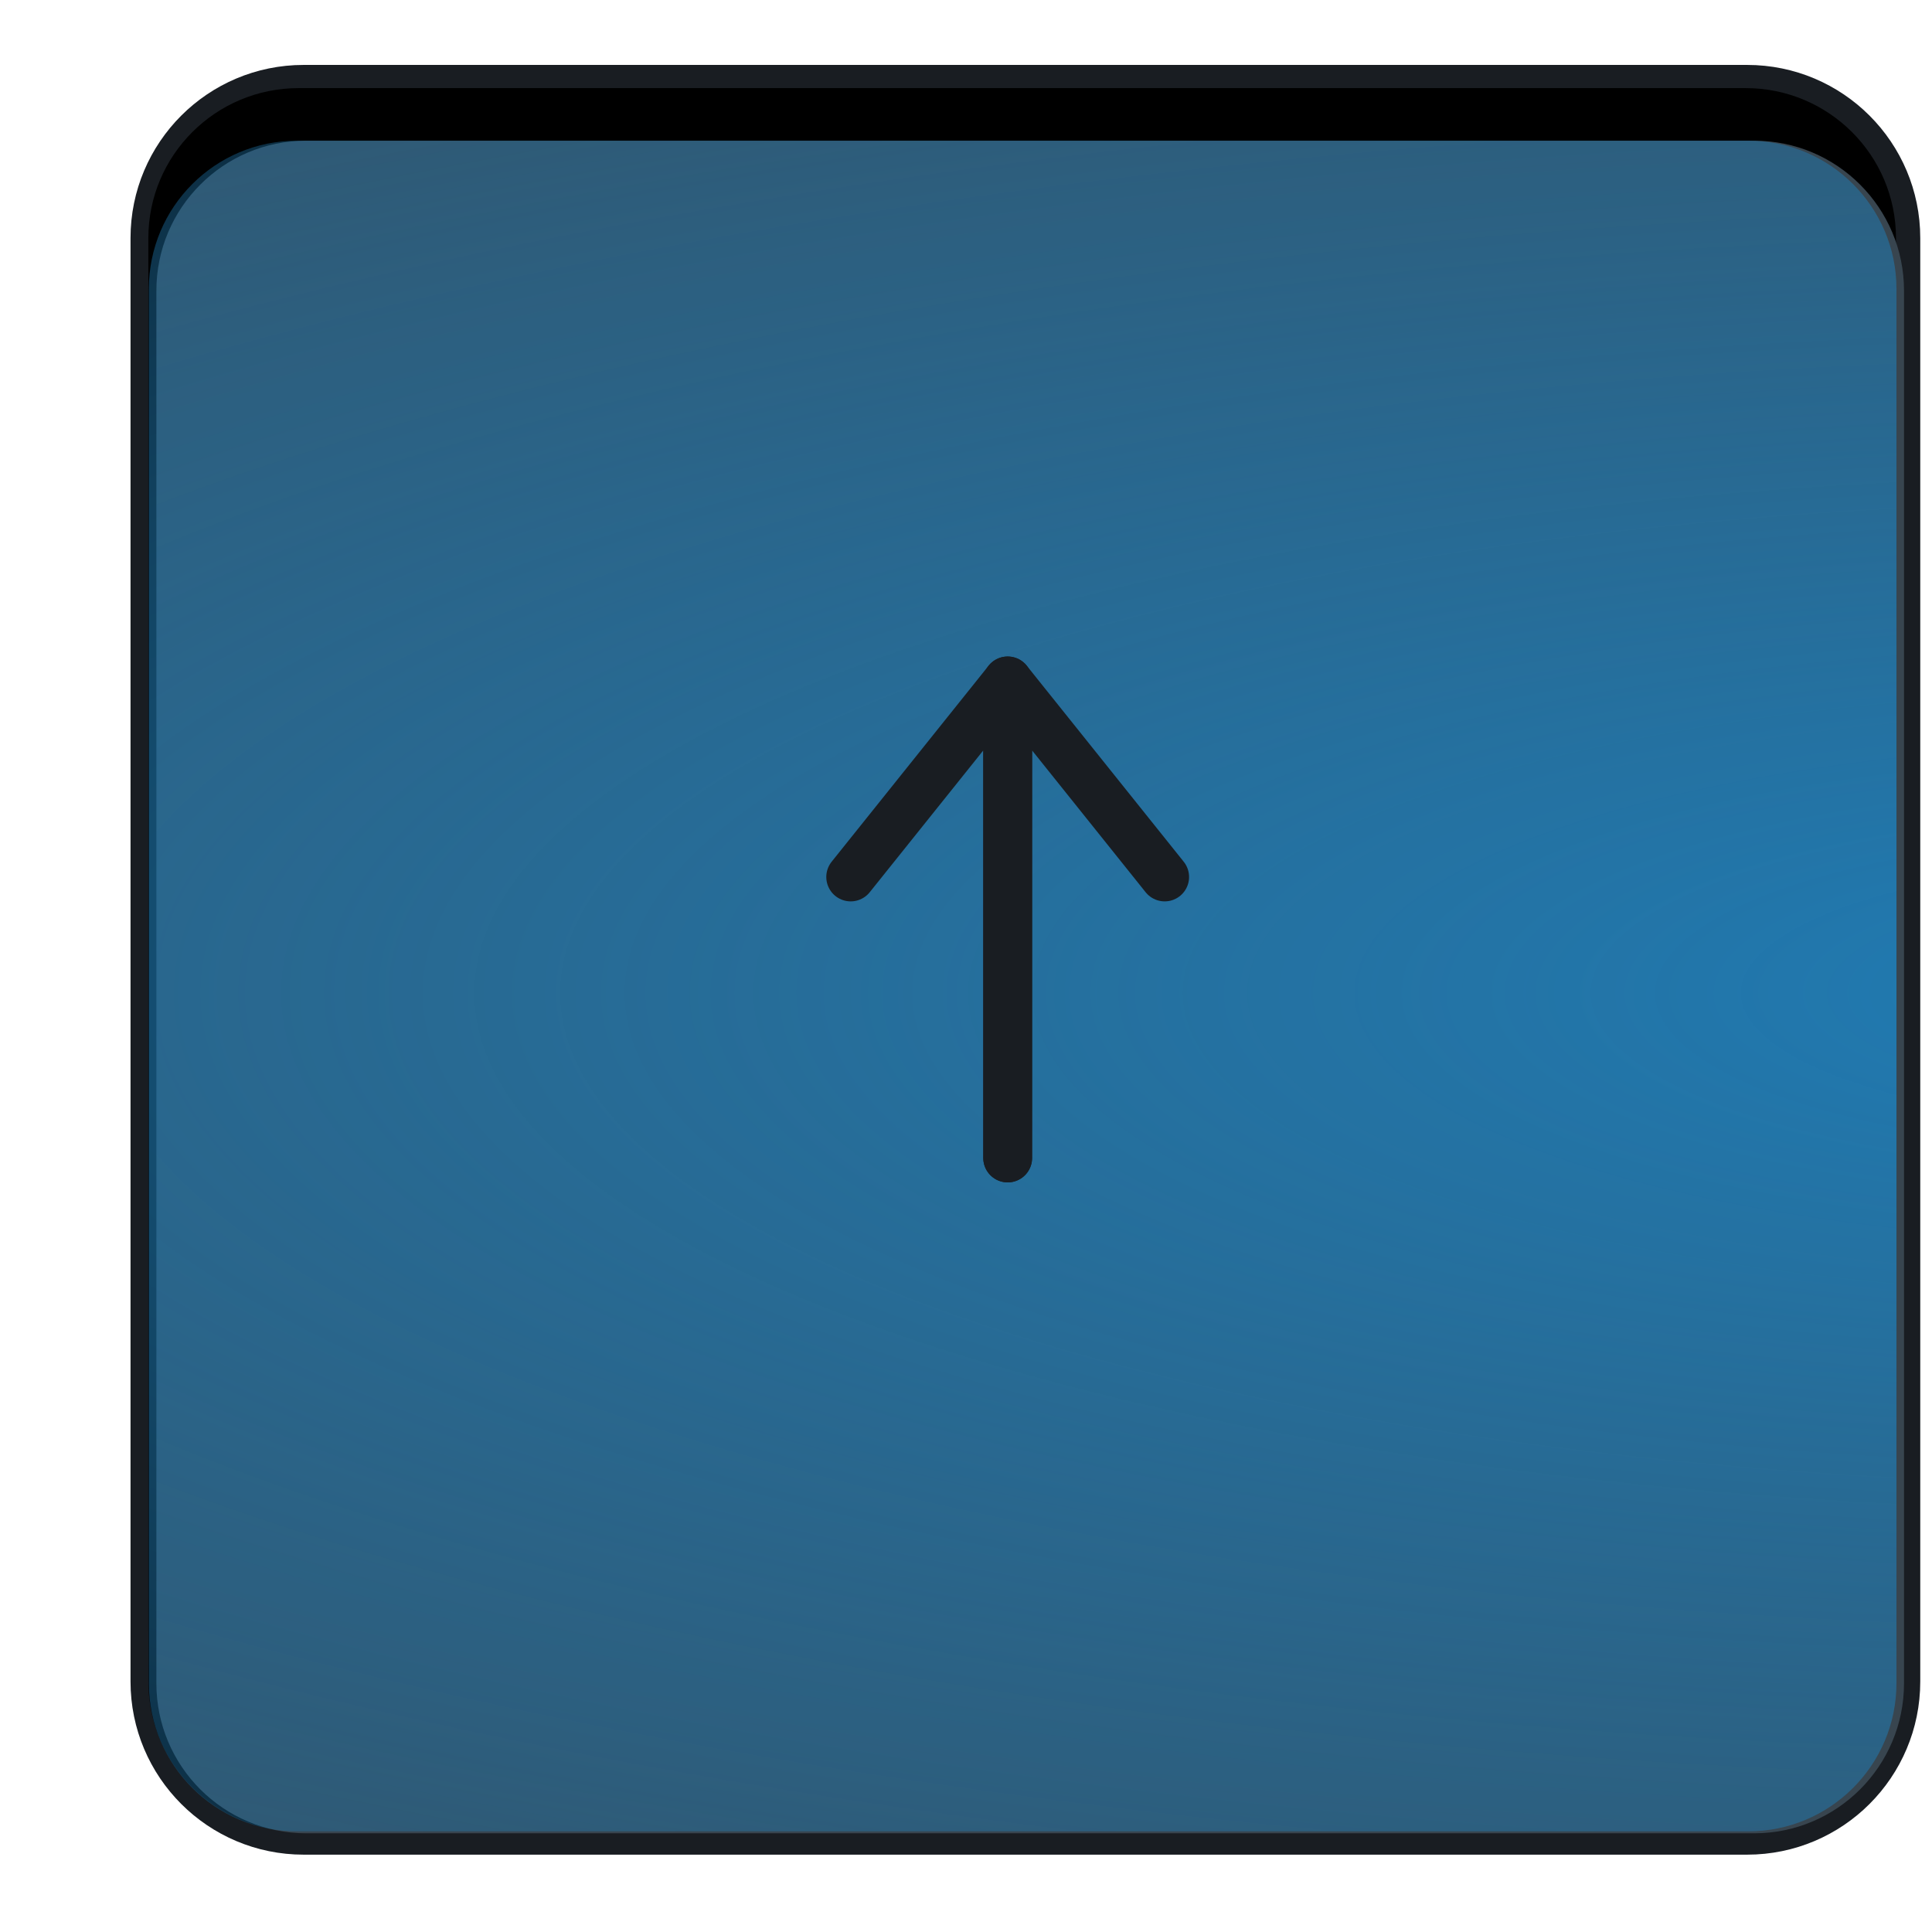
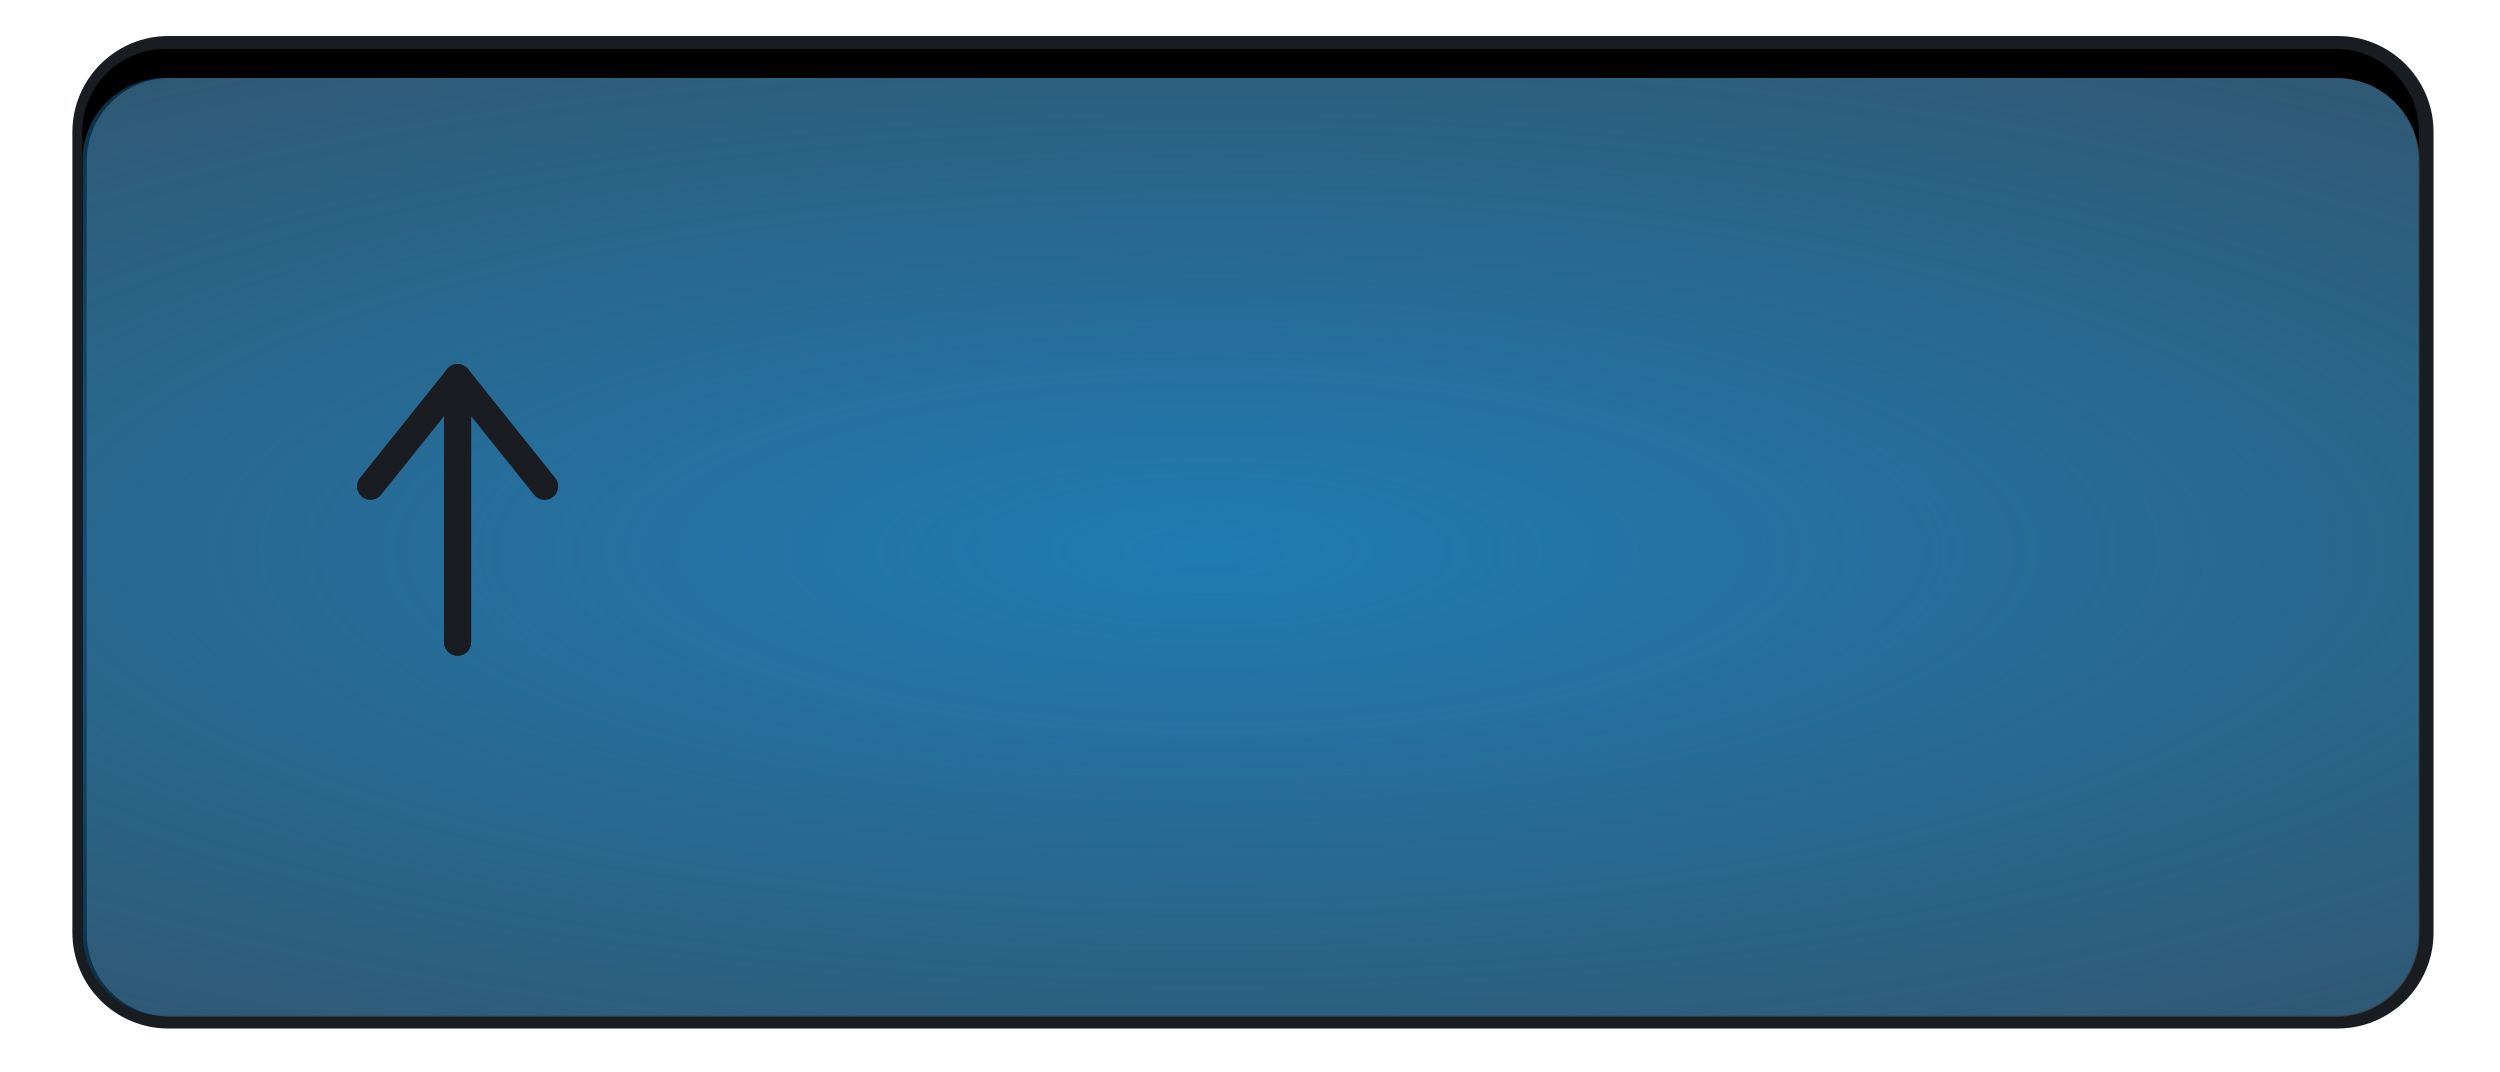
- <svg xmlns="http://www.w3.org/2000/svg" xmlns:xlink="http://www.w3.org/1999/xlink" height="60" viewBox="0 0 15.875 15.875" width="60" version="1.1" id="svg45">
+ <svg xmlns="http://www.w3.org/2000/svg" xmlns:xlink="http://www.w3.org/1999/xlink" height="60" viewBox="0 0 37.042 15.875" width="140" version="1.1" id="svg45">
  <defs id="defs49">
    <radialGradient xlink:href="#linearGradient857" id="radialGradient859" cx="49.397" cy="30.763" fx="49.397" fy="30.763" r="26.048" gradientTransform="matrix(1.728523,0,0,0.5239664,-67.45329,-7.959296)" gradientUnits="userSpaceOnUse" />
    <linearGradient id="linearGradient857">
      <stop style="stop-color:#207bb3;stop-opacity:1;" offset="0" id="stop853" />
      <stop style="stop-color:#207bb3;stop-opacity:0;" offset="1" id="stop855" />
    </linearGradient>
  </defs>
  <linearGradient id="a" gradientTransform="matrix(-.060888 0 0 .060336 56.497 -18.194)" gradientUnits="userSpaceOnUse" x1="338.63" x2="358.68" y1="522.48" y2="538.13">
    <stop offset="0" stop-color="#d6d6d6" id="stop2" />
    <stop offset="1" stop-color="#939393" id="stop4" />
  </linearGradient>
  <linearGradient id="b" gradientTransform="matrix(.36493 0 0 .36162 -33.305 -67.568)" gradientUnits="userSpaceOnUse" x1="93.499" x2="97.32" y1="223.35" y2="225.96">
    <stop offset="0" stop-color="#656565" id="stop7" />
    <stop offset="1" stop-color="#939393" id="stop9" />
  </linearGradient>
  <linearGradient id="c" gradientTransform="matrix(.36493 0 0 .36162 -33.305 -67.568)" gradientUnits="userSpaceOnUse" x1="186.6" x2="186.1" y1="190.18" y2="188.08">
    <stop offset="0" stop-color="#d6d6d6" id="stop12" />
    <stop offset="1" stop-color="#656565" id="stop14" />
  </linearGradient>
  <linearGradient id="d" gradientTransform="matrix(.36493 0 0 .36162 -33.344 -67.568)" gradientUnits="userSpaceOnUse" x1="127.4" x2="167.04" y1="207.21" y2="207.21">
    <stop offset="0" stop-color="#d8d8d8" id="stop17" />
    <stop offset="1" stop-color="#b1b1b1" id="stop19" />
  </linearGradient>
  <linearGradient id="e" gradientTransform="matrix(.36493 0 0 .36162 -33.344 -67.568)" gradientUnits="userSpaceOnUse" x1="97.58" x2="128.18" y1="202.35" y2="202.35">
    <stop offset="0" stop-color="#f1f1f1" id="stop22" />
    <stop offset="1" stop-color="#c1c1c1" id="stop24" />
  </linearGradient>
-   <rect style="fill:#515151;fill-opacity:1;stroke:#191d22;stroke-width:0.381;stroke-linecap:round;stroke-linejoin:round;stroke-miterlimit:4;stroke-dasharray:none;stroke-opacity:1;paint-order:markers fill stroke;stop-color:#000000" id="rect1485" width="14.325" height="14.325" x="1.263" y="0.724" rx="1.232" ry="1.232" />
-   <rect style="fill:#000000;fill-opacity:1;stroke:none;stroke-width:4.601;stroke-linecap:round;stroke-linejoin:round;stop-color:#000000" id="rect1489" width="14.36" height="13.908" x="1.219" y="1.14" rx="1.232" ry="1.232" />
-   <rect style="fill:#000000;fill-opacity:1;stroke:none;stroke-width:4.606;stroke-linecap:round;stroke-linejoin:round;stop-color:#000000" id="rect1487" width="14.36" height="13.912" x="1.219" y="0.724" rx="1.235" ry="1.232" />
-   <rect style="fill:#38454f;fill-opacity:1;stroke:none;stroke-width:4.601;stroke-linecap:round;stroke-linejoin:round;stop-color:#000000" id="rect1487-3" width="14.36" height="13.908" x="1.285" y="1.156" rx="1.232" ry="1.232" />
-   <rect style="fill:url(#radialGradient859);fill-opacity:1;stroke:none;stroke-width:4.605;stroke-linecap:round;stroke-linejoin:round;stop-color:#000000" id="rect851" width="14.36" height="13.892" x="1.223" y="1.156" rx="1.218" ry="1.218" />
-   <path transform="translate(1.5)" style="fill:none;stroke:#191d22;stroke-width:0.401;stroke-linecap:round;stroke-linejoin:round;stroke-miterlimit:4;stroke-dasharray:none;stroke-opacity:1;fill-opacity:1" d="M 6.78,9.515 V 5.595 l 1.29,1.611" id="path873" />
-   <path transform="translate(1.5)" style="fill:none;stroke:#191d22;stroke-width:0.401;stroke-linecap:round;stroke-linejoin:round;stroke-miterlimit:4;stroke-dasharray:none;stroke-opacity:1;fill-opacity:1" d="M 6.78,9.515 V 5.595 L 5.49,7.206" id="path875" />
+   <rect style="fill:#515151;fill-opacity:1;stroke:#191d22;stroke-width:0.381;stroke-linecap:round;stroke-linejoin:round;stroke-miterlimit:4;stroke-dasharray:none;stroke-opacity:1;paint-order:markers fill stroke;stop-color:#000000" id="rect1485" width="34.604" height="14.325" x="1.263" y="0.724" rx="1.232" ry="1.232" />
+   <rect style="fill:#000000;fill-opacity:1;stroke:none;stroke-width:4.601;stroke-linecap:round;stroke-linejoin:round;stop-color:#000000" id="rect1489" width="34.613" height="13.908" x="1.219" y="1.14" rx="1.232" ry="1.232" />
+   <rect style="fill:#000000;fill-opacity:1;stroke:none;stroke-width:4.606;stroke-linecap:round;stroke-linejoin:round;stop-color:#000000" id="rect1487" width="34.623" height="13.912" x="1.219" y="0.724" rx="1.235" ry="1.232" />
+   <rect style="fill:#38454f;fill-opacity:1;stroke:none;stroke-width:4.601;stroke-linecap:round;stroke-linejoin:round;stop-color:#000000" id="rect1487-3" width="34.564" height="13.908" x="1.285" y="1.156" rx="1.232" ry="1.232" />
+   <rect style="fill:url(#radialGradient859);fill-opacity:1;stroke:none;stroke-width:4.605;stroke-linecap:round;stroke-linejoin:round;stop-color:#000000" id="rect851" width="34.609" height="13.892" x="1.223" y="1.156" rx="1.218" ry="1.218" />
+   <path style="fill:none;stroke:#191d22;stroke-width:0.401;stroke-linecap:round;stroke-linejoin:round;stroke-miterlimit:4;stroke-dasharray:none;stroke-opacity:1;fill-opacity:1" d="M 6.78,9.515 V 5.595 l 1.29,1.611" id="path873" />
+   <path style="fill:none;stroke:#191d22;stroke-width:0.401;stroke-linecap:round;stroke-linejoin:round;stroke-miterlimit:4;stroke-dasharray:none;stroke-opacity:1;fill-opacity:1" d="M 6.78,9.515 V 5.595 L 5.49,7.206" id="path875" />
  <circle id="path854" style="fill:#207bb3;stroke:#000000;stroke-width:0.265" cx="10.207" cy="-3.162" r="0.007" />
</svg>
